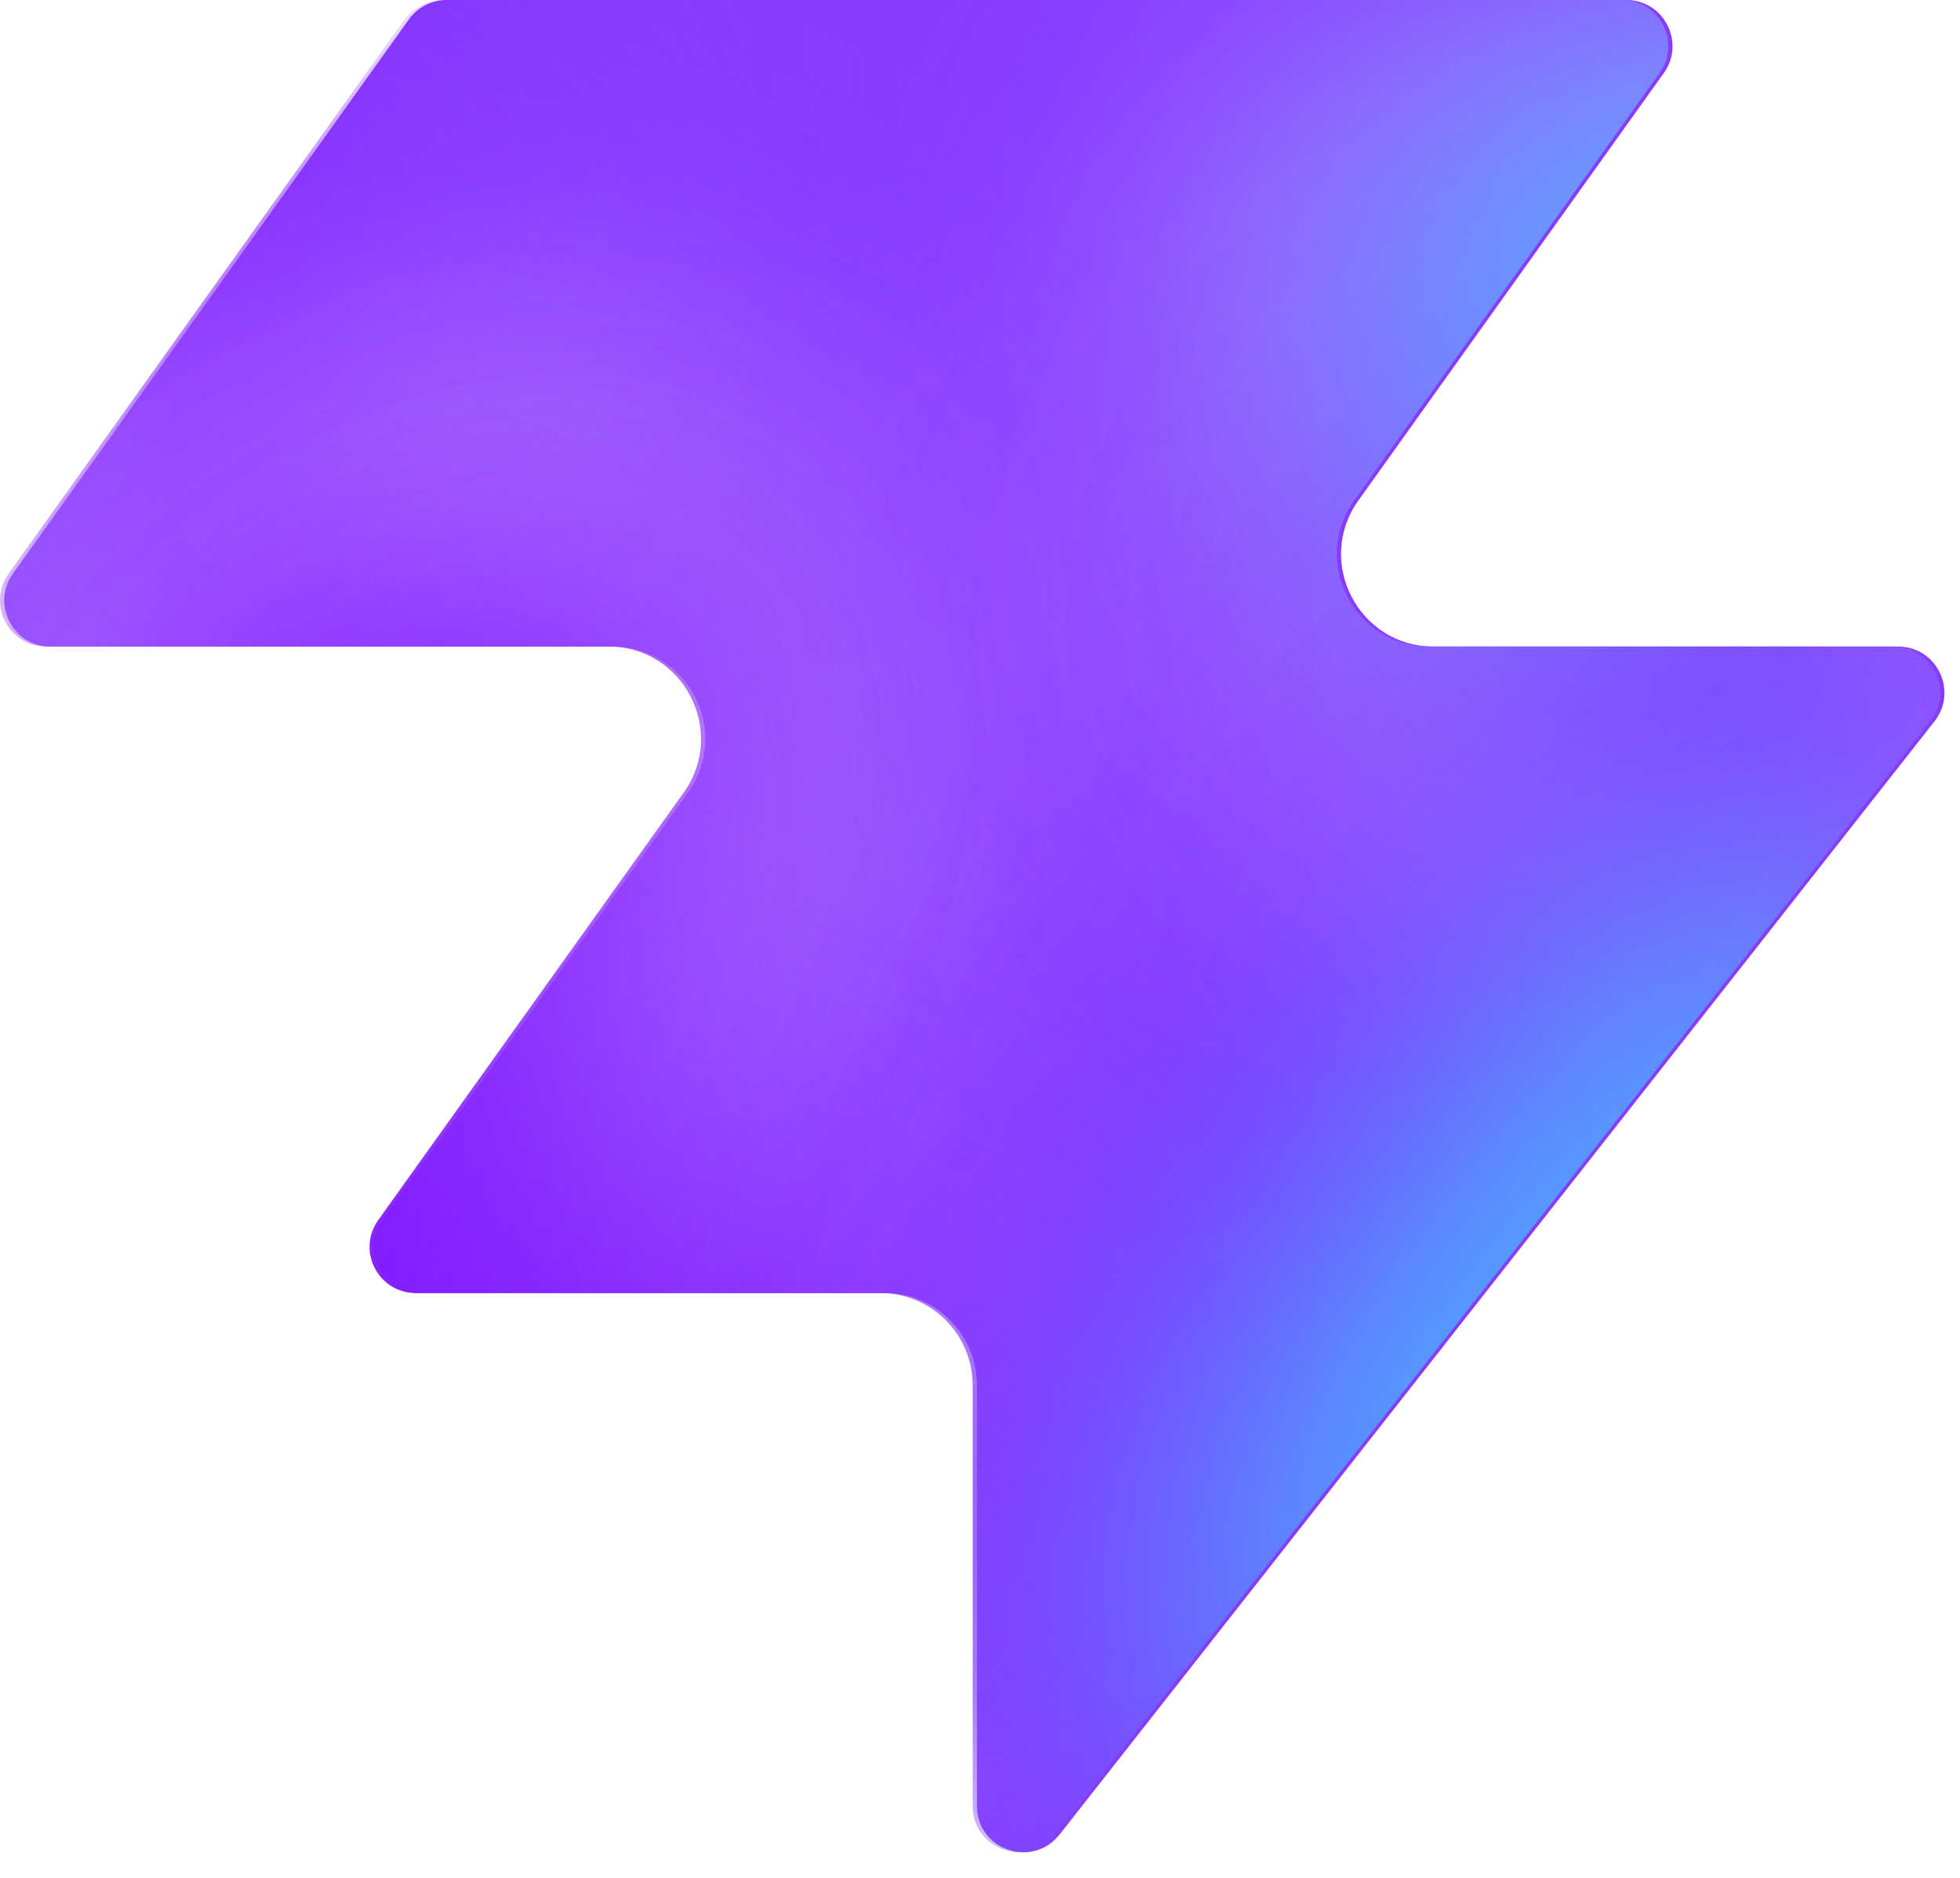
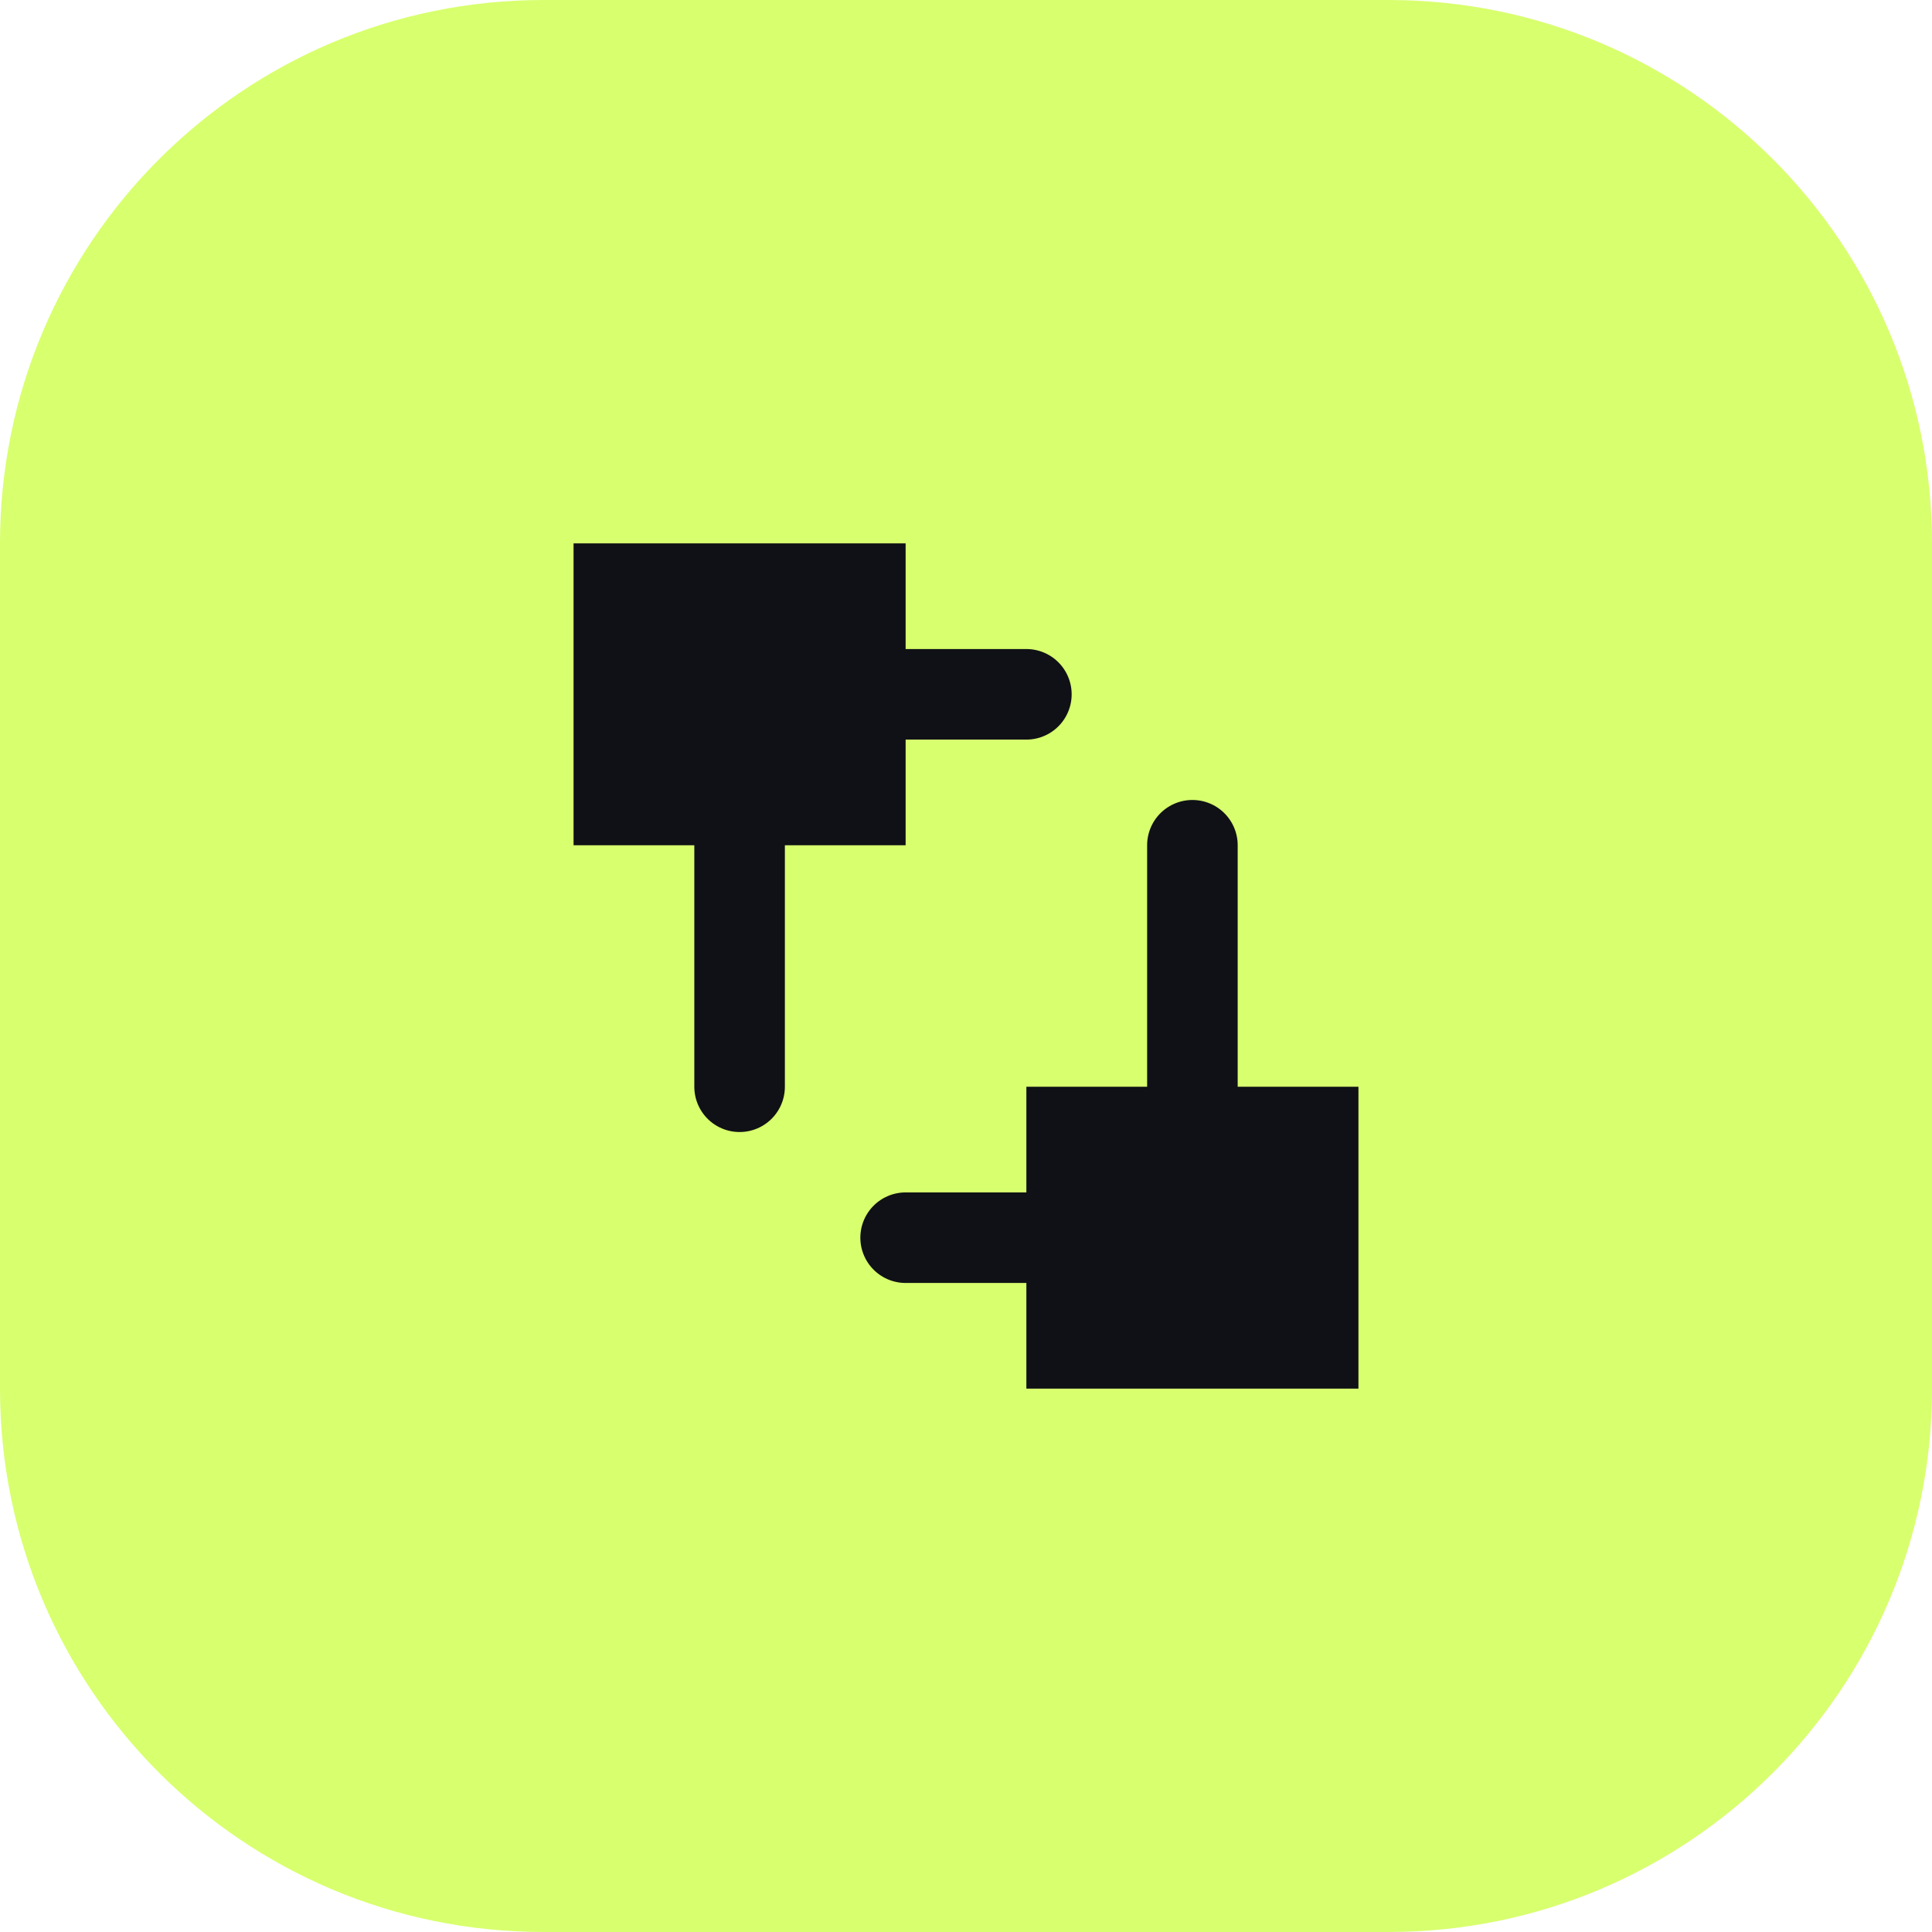
- <svg xmlns="http://www.w3.org/2000/svg" width="48" height="46" fill="none" viewBox="0 0 48 46">
-   <path fill="#863bff" d="M25.946 44.938c-.664.845-2.021.375-2.021-.698V33.937a2.26 2.26 0 0 0-2.262-2.262H10.287c-.92 0-1.456-1.04-.92-1.788l7.48-10.471c1.07-1.497 0-3.578-1.842-3.578H1.237c-.92 0-1.456-1.04-.92-1.788L10.013.474c.214-.297.556-.474.92-.474h28.894c.92 0 1.456 1.04.92 1.788l-7.48 10.471c-1.07 1.498 0 3.579 1.842 3.579h11.377c.943 0 1.473 1.088.89 1.83L25.947 44.94z" style="fill:#863bff;fill:color(display-p3 .525 .23 1);fill-opacity:1" />
-   <mask id="a" width="48" height="46" x="0" y="0" maskUnits="userSpaceOnUse" style="mask-type:alpha">
-     <path fill="#000" d="M25.842 44.938c-.664.844-2.021.375-2.021-.698V33.937a2.26 2.26 0 0 0-2.262-2.262H10.183c-.92 0-1.456-1.04-.92-1.788l7.48-10.471c1.07-1.498 0-3.579-1.842-3.579H1.133c-.92 0-1.456-1.04-.92-1.787L9.91.473c.214-.297.556-.474.92-.474h28.894c.92 0 1.456 1.04.92 1.788l-7.48 10.471c-1.07 1.498 0 3.578 1.842 3.578h11.377c.943 0 1.473 1.088.89 1.832L25.843 44.94z" style="fill:#000;fill-opacity:1" />
-   </mask>
-   <g mask="url(#a)">
-     <g filter="url(#b)">
-       <ellipse cx="5.508" cy="14.704" fill="#ede6ff" rx="5.508" ry="14.704" style="fill:#ede6ff;fill:color(display-p3 .927 .903 1);fill-opacity:1" transform="matrix(.00324 1 1 -.00324 -4.47 31.516)" />
-     </g>
-     <g filter="url(#c)">
-       <ellipse cx="10.399" cy="29.851" fill="#ede6ff" rx="10.399" ry="29.851" style="fill:#ede6ff;fill:color(display-p3 .927 .903 1);fill-opacity:1" transform="matrix(.00324 1 1 -.00324 -39.328 7.883)" />
-     </g>
-     <g filter="url(#d)">
-       <ellipse cx="5.508" cy="30.487" fill="#7e14ff" rx="5.508" ry="30.487" style="fill:#7e14ff;fill:color(display-p3 .492 .077 1);fill-opacity:1" transform="rotate(89.814 -25.913 -14.639)scale(1 -1)" />
-     </g>
-     <g filter="url(#e)">
-       <ellipse cx="5.508" cy="30.599" fill="#7e14ff" rx="5.508" ry="30.599" style="fill:#7e14ff;fill:color(display-p3 .492 .077 1);fill-opacity:1" transform="rotate(89.814 -32.644 -3.334)scale(1 -1)" />
-     </g>
-     <g filter="url(#f)">
-       <ellipse cx="5.508" cy="30.599" fill="#7e14ff" rx="5.508" ry="30.599" style="fill:#7e14ff;fill:color(display-p3 .492 .077 1);fill-opacity:1" transform="matrix(.00324 1 1 -.00324 -34.34 30.47)" />
-     </g>
-     <g filter="url(#g)">
-       <ellipse cx="14.072" cy="22.078" fill="#ede6ff" rx="14.072" ry="22.078" style="fill:#ede6ff;fill:color(display-p3 .927 .903 1);fill-opacity:1" transform="rotate(93.35 24.506 48.493)scale(-1 1)" />
-     </g>
-     <g filter="url(#h)">
-       <ellipse cx="3.47" cy="21.501" fill="#7e14ff" rx="3.47" ry="21.501" style="fill:#7e14ff;fill:color(display-p3 .492 .077 1);fill-opacity:1" transform="rotate(89.009 28.708 47.59)scale(-1 1)" />
-     </g>
-     <g filter="url(#i)">
-       <ellipse cx="3.47" cy="21.501" fill="#7e14ff" rx="3.47" ry="21.501" style="fill:#7e14ff;fill:color(display-p3 .492 .077 1);fill-opacity:1" transform="rotate(89.009 28.708 47.59)scale(-1 1)" />
-     </g>
-     <g filter="url(#j)">
-       <ellipse cx=".387" cy="8.972" fill="#7e14ff" rx="4.407" ry="29.108" style="fill:#7e14ff;fill:color(display-p3 .492 .077 1);fill-opacity:1" transform="rotate(39.51 .387 8.972)" />
-     </g>
-     <g filter="url(#k)">
-       <ellipse cx="47.523" cy="-6.092" fill="#7e14ff" rx="4.407" ry="29.108" style="fill:#7e14ff;fill:color(display-p3 .492 .077 1);fill-opacity:1" transform="rotate(37.892 47.523 -6.092)" />
-     </g>
-     <g filter="url(#l)">
-       <ellipse cx="41.412" cy="6.333" fill="#47bfff" rx="5.971" ry="9.665" style="fill:#47bfff;fill:color(display-p3 .28 .748 1);fill-opacity:1" transform="rotate(37.892 41.412 6.333)" />
-     </g>
-     <g filter="url(#m)">
-       <ellipse cx="-1.879" cy="38.332" fill="#7e14ff" rx="4.407" ry="29.108" style="fill:#7e14ff;fill:color(display-p3 .492 .077 1);fill-opacity:1" transform="rotate(37.892 -1.88 38.332)" />
-     </g>
-     <g filter="url(#n)">
-       <ellipse cx="-1.879" cy="38.332" fill="#7e14ff" rx="4.407" ry="29.108" style="fill:#7e14ff;fill:color(display-p3 .492 .077 1);fill-opacity:1" transform="rotate(37.892 -1.88 38.332)" />
-     </g>
-     <g filter="url(#o)">
-       <ellipse cx="35.651" cy="29.907" fill="#7e14ff" rx="4.407" ry="29.108" style="fill:#7e14ff;fill:color(display-p3 .492 .077 1);fill-opacity:1" transform="rotate(37.892 35.651 29.907)" />
-     </g>
-     <g filter="url(#p)">
-       <ellipse cx="38.418" cy="32.4" fill="#47bfff" rx="5.971" ry="15.297" style="fill:#47bfff;fill:color(display-p3 .28 .748 1);fill-opacity:1" transform="rotate(37.892 38.418 32.4)" />
-     </g>
-   </g>
-   <defs>
-     <filter id="b" width="60.045" height="41.654" x="-19.77" y="16.149" color-interpolation-filters="sRGB" filterUnits="userSpaceOnUse">
-       <feFlood flood-opacity="0" result="BackgroundImageFix" />
-       <feBlend in="SourceGraphic" in2="BackgroundImageFix" result="shape" />
-       <feGaussianBlur result="effect1_foregroundBlur_2002_17158" stdDeviation="7.659" />
-     </filter>
-     <filter id="c" width="90.34" height="51.437" x="-54.613" y="-7.533" color-interpolation-filters="sRGB" filterUnits="userSpaceOnUse">
-       <feFlood flood-opacity="0" result="BackgroundImageFix" />
-       <feBlend in="SourceGraphic" in2="BackgroundImageFix" result="shape" />
-       <feGaussianBlur result="effect1_foregroundBlur_2002_17158" stdDeviation="7.659" />
-     </filter>
-     <filter id="d" width="79.355" height="29.4" x="-49.64" y="2.03" color-interpolation-filters="sRGB" filterUnits="userSpaceOnUse">
-       <feFlood flood-opacity="0" result="BackgroundImageFix" />
-       <feBlend in="SourceGraphic" in2="BackgroundImageFix" result="shape" />
-       <feGaussianBlur result="effect1_foregroundBlur_2002_17158" stdDeviation="4.596" />
-     </filter>
-     <filter id="e" width="79.579" height="29.4" x="-45.045" y="20.029" color-interpolation-filters="sRGB" filterUnits="userSpaceOnUse">
-       <feFlood flood-opacity="0" result="BackgroundImageFix" />
-       <feBlend in="SourceGraphic" in2="BackgroundImageFix" result="shape" />
-       <feGaussianBlur result="effect1_foregroundBlur_2002_17158" stdDeviation="4.596" />
-     </filter>
-     <filter id="f" width="79.579" height="29.4" x="-43.513" y="21.178" color-interpolation-filters="sRGB" filterUnits="userSpaceOnUse">
-       <feFlood flood-opacity="0" result="BackgroundImageFix" />
-       <feBlend in="SourceGraphic" in2="BackgroundImageFix" result="shape" />
-       <feGaussianBlur result="effect1_foregroundBlur_2002_17158" stdDeviation="4.596" />
-     </filter>
-     <filter id="g" width="74.749" height="58.852" x="15.756" y="-17.901" color-interpolation-filters="sRGB" filterUnits="userSpaceOnUse">
-       <feFlood flood-opacity="0" result="BackgroundImageFix" />
-       <feBlend in="SourceGraphic" in2="BackgroundImageFix" result="shape" />
-       <feGaussianBlur result="effect1_foregroundBlur_2002_17158" stdDeviation="7.659" />
-     </filter>
-     <filter id="h" width="61.377" height="25.362" x="23.548" y="2.284" color-interpolation-filters="sRGB" filterUnits="userSpaceOnUse">
-       <feFlood flood-opacity="0" result="BackgroundImageFix" />
-       <feBlend in="SourceGraphic" in2="BackgroundImageFix" result="shape" />
-       <feGaussianBlur result="effect1_foregroundBlur_2002_17158" stdDeviation="4.596" />
-     </filter>
-     <filter id="i" width="61.377" height="25.362" x="23.548" y="2.284" color-interpolation-filters="sRGB" filterUnits="userSpaceOnUse">
-       <feFlood flood-opacity="0" result="BackgroundImageFix" />
-       <feBlend in="SourceGraphic" in2="BackgroundImageFix" result="shape" />
-       <feGaussianBlur result="effect1_foregroundBlur_2002_17158" stdDeviation="4.596" />
-     </filter>
-     <filter id="j" width="56.045" height="63.649" x="-27.636" y="-22.853" color-interpolation-filters="sRGB" filterUnits="userSpaceOnUse">
-       <feFlood flood-opacity="0" result="BackgroundImageFix" />
-       <feBlend in="SourceGraphic" in2="BackgroundImageFix" result="shape" />
-       <feGaussianBlur result="effect1_foregroundBlur_2002_17158" stdDeviation="4.596" />
-     </filter>
-     <filter id="k" width="54.814" height="64.646" x="20.116" y="-38.415" color-interpolation-filters="sRGB" filterUnits="userSpaceOnUse">
-       <feFlood flood-opacity="0" result="BackgroundImageFix" />
-       <feBlend in="SourceGraphic" in2="BackgroundImageFix" result="shape" />
-       <feGaussianBlur result="effect1_foregroundBlur_2002_17158" stdDeviation="4.596" />
-     </filter>
-     <filter id="l" width="33.541" height="35.313" x="24.641" y="-11.323" color-interpolation-filters="sRGB" filterUnits="userSpaceOnUse">
-       <feFlood flood-opacity="0" result="BackgroundImageFix" />
-       <feBlend in="SourceGraphic" in2="BackgroundImageFix" result="shape" />
-       <feGaussianBlur result="effect1_foregroundBlur_2002_17158" stdDeviation="4.596" />
-     </filter>
-     <filter id="m" width="54.814" height="64.646" x="-29.286" y="6.009" color-interpolation-filters="sRGB" filterUnits="userSpaceOnUse">
-       <feFlood flood-opacity="0" result="BackgroundImageFix" />
-       <feBlend in="SourceGraphic" in2="BackgroundImageFix" result="shape" />
-       <feGaussianBlur result="effect1_foregroundBlur_2002_17158" stdDeviation="4.596" />
-     </filter>
-     <filter id="n" width="54.814" height="64.646" x="-29.286" y="6.009" color-interpolation-filters="sRGB" filterUnits="userSpaceOnUse">
-       <feFlood flood-opacity="0" result="BackgroundImageFix" />
-       <feBlend in="SourceGraphic" in2="BackgroundImageFix" result="shape" />
-       <feGaussianBlur result="effect1_foregroundBlur_2002_17158" stdDeviation="4.596" />
-     </filter>
-     <filter id="o" width="54.814" height="64.646" x="8.244" y="-2.416" color-interpolation-filters="sRGB" filterUnits="userSpaceOnUse">
-       <feFlood flood-opacity="0" result="BackgroundImageFix" />
-       <feBlend in="SourceGraphic" in2="BackgroundImageFix" result="shape" />
-       <feGaussianBlur result="effect1_foregroundBlur_2002_17158" stdDeviation="4.596" />
-     </filter>
-     <filter id="p" width="39.409" height="43.623" x="18.713" y="10.588" color-interpolation-filters="sRGB" filterUnits="userSpaceOnUse">
-       <feFlood flood-opacity="0" result="BackgroundImageFix" />
-       <feBlend in="SourceGraphic" in2="BackgroundImageFix" result="shape" />
-       <feGaussianBlur result="effect1_foregroundBlur_2002_17158" stdDeviation="4.596" />
-     </filter>
-   </defs>
+ <svg xmlns="http://www.w3.org/2000/svg" viewBox="0 0 64 64">
+   <rect width="64" height="64" rx="18" fill="#d8ff6e" />
+   <path d="M19 18h11v10H19zM34 36h11v10H34z" fill="#101116" />
+   <path d="M24.5 28v8M39.5 28v8M30 23h4M30 41h4" fill="none" stroke="#101116" stroke-width="3" stroke-linecap="round" />
</svg>
